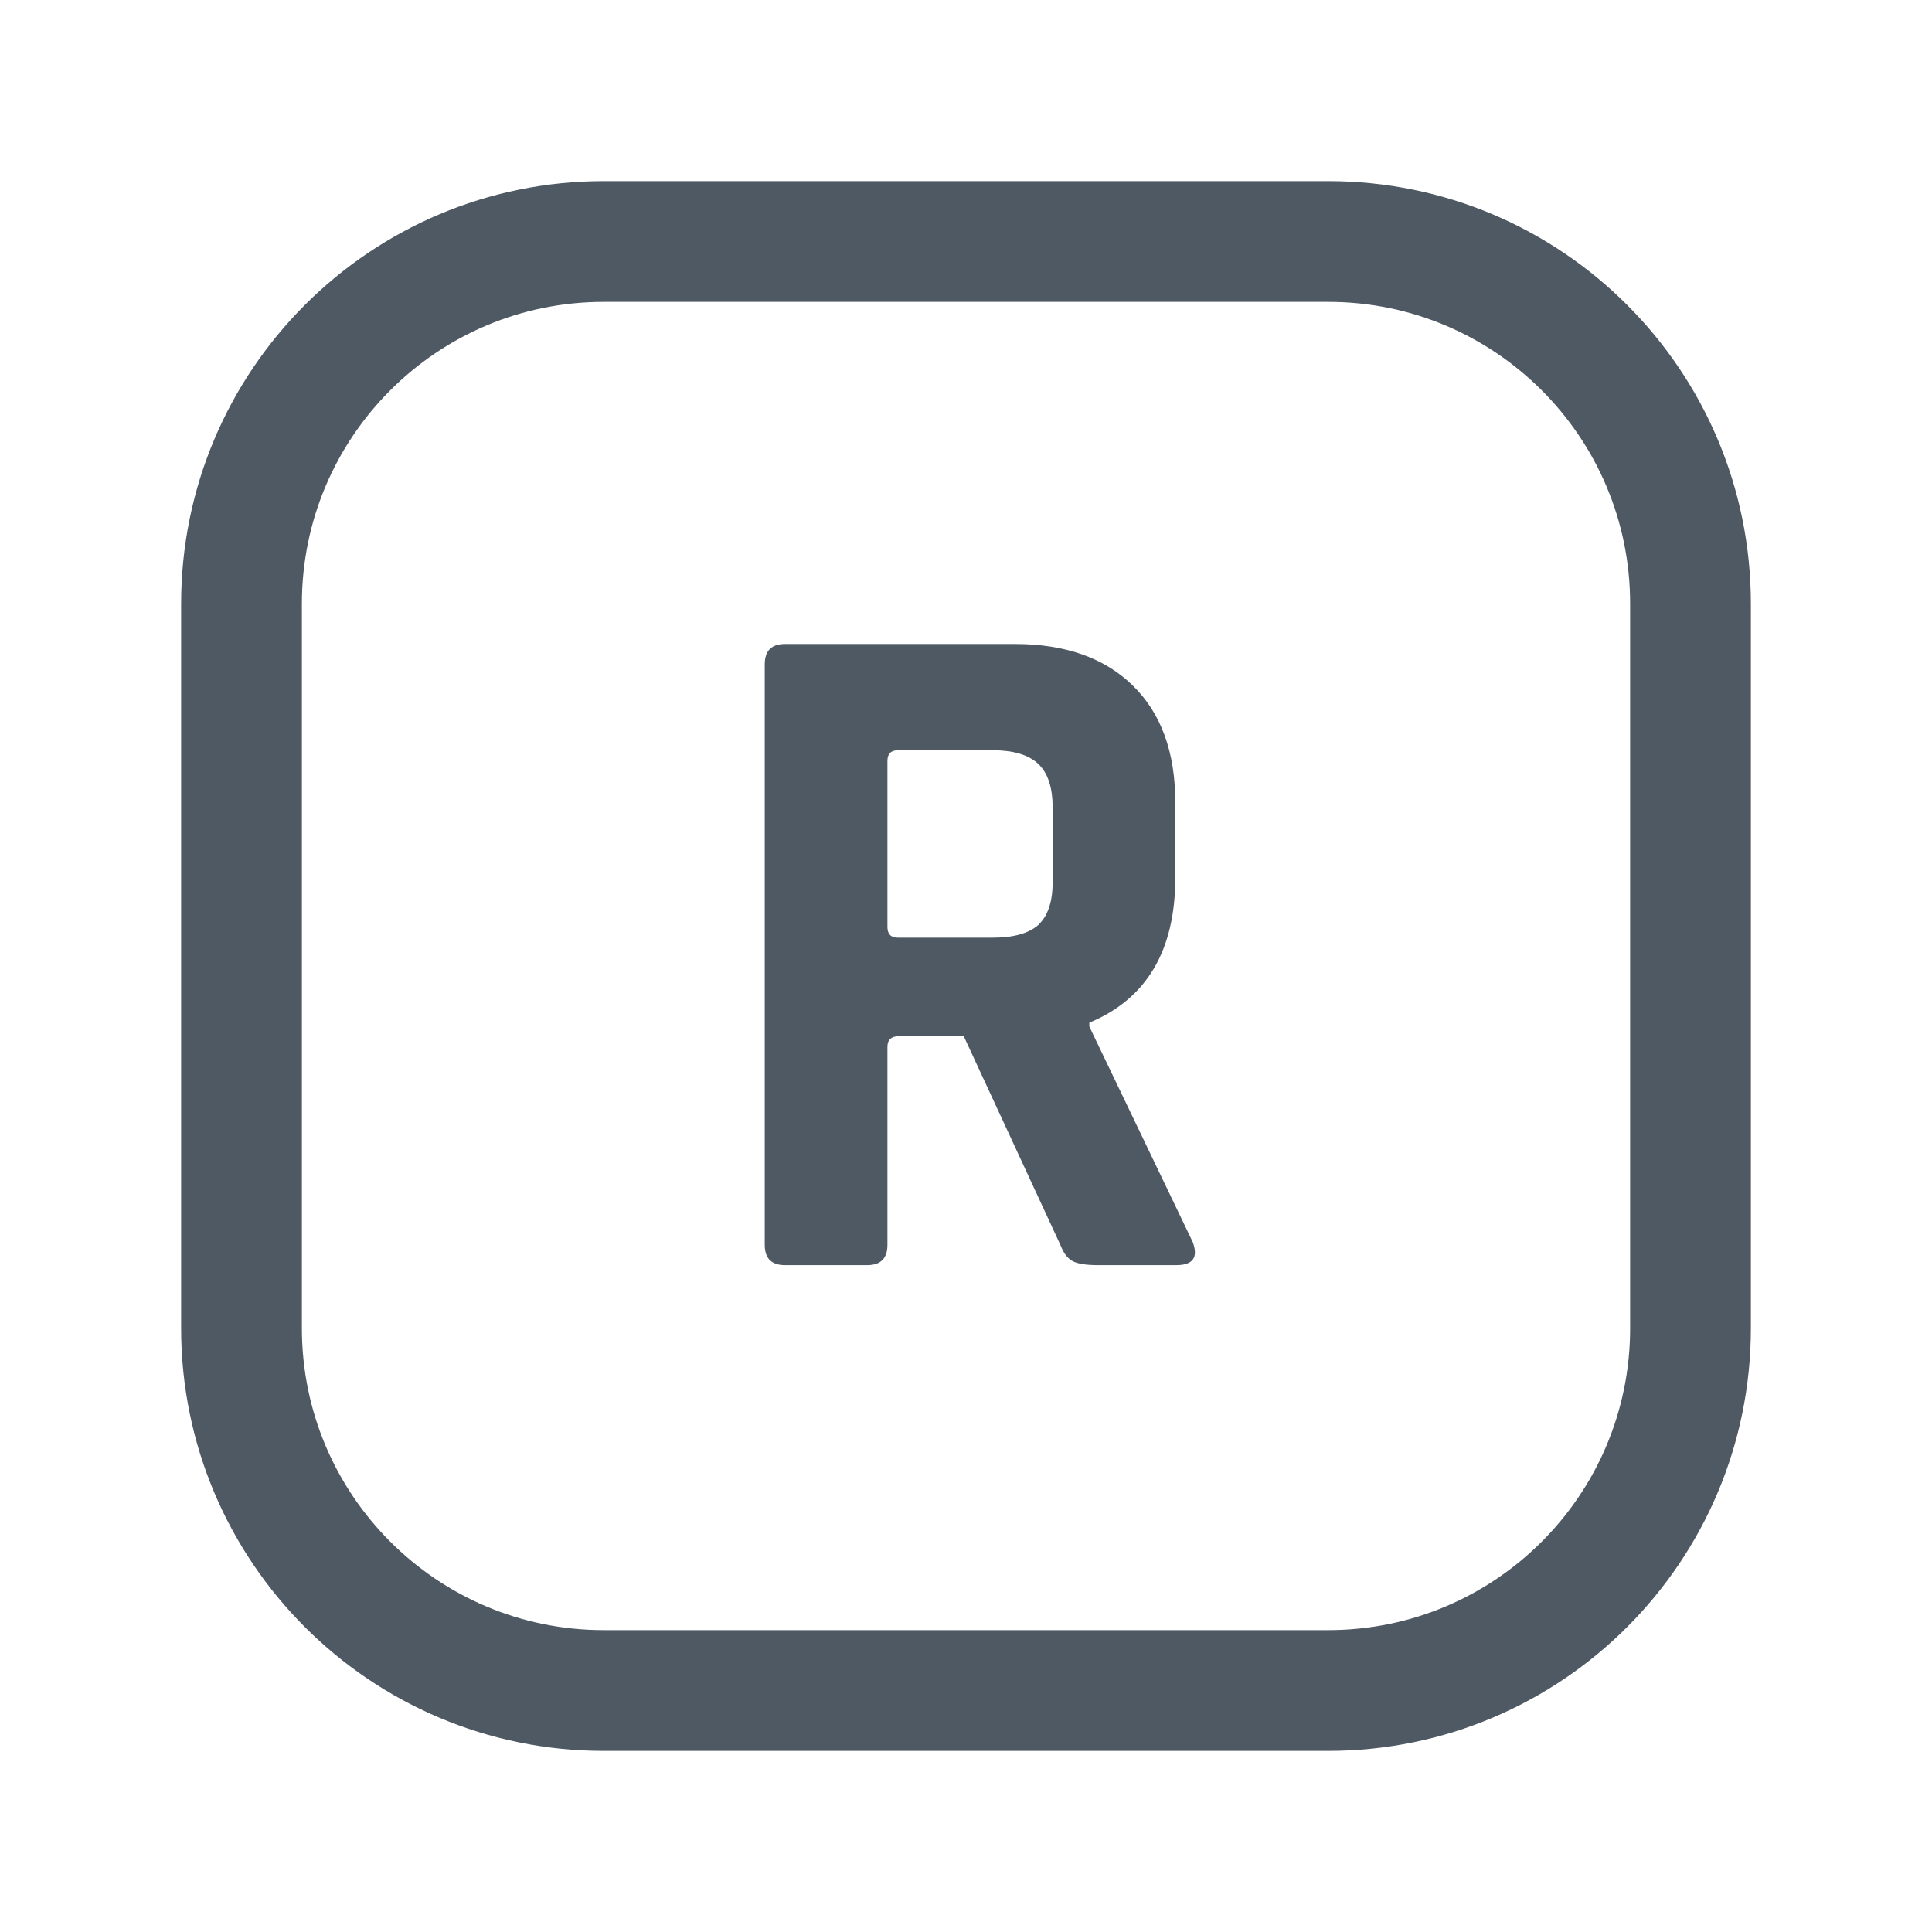
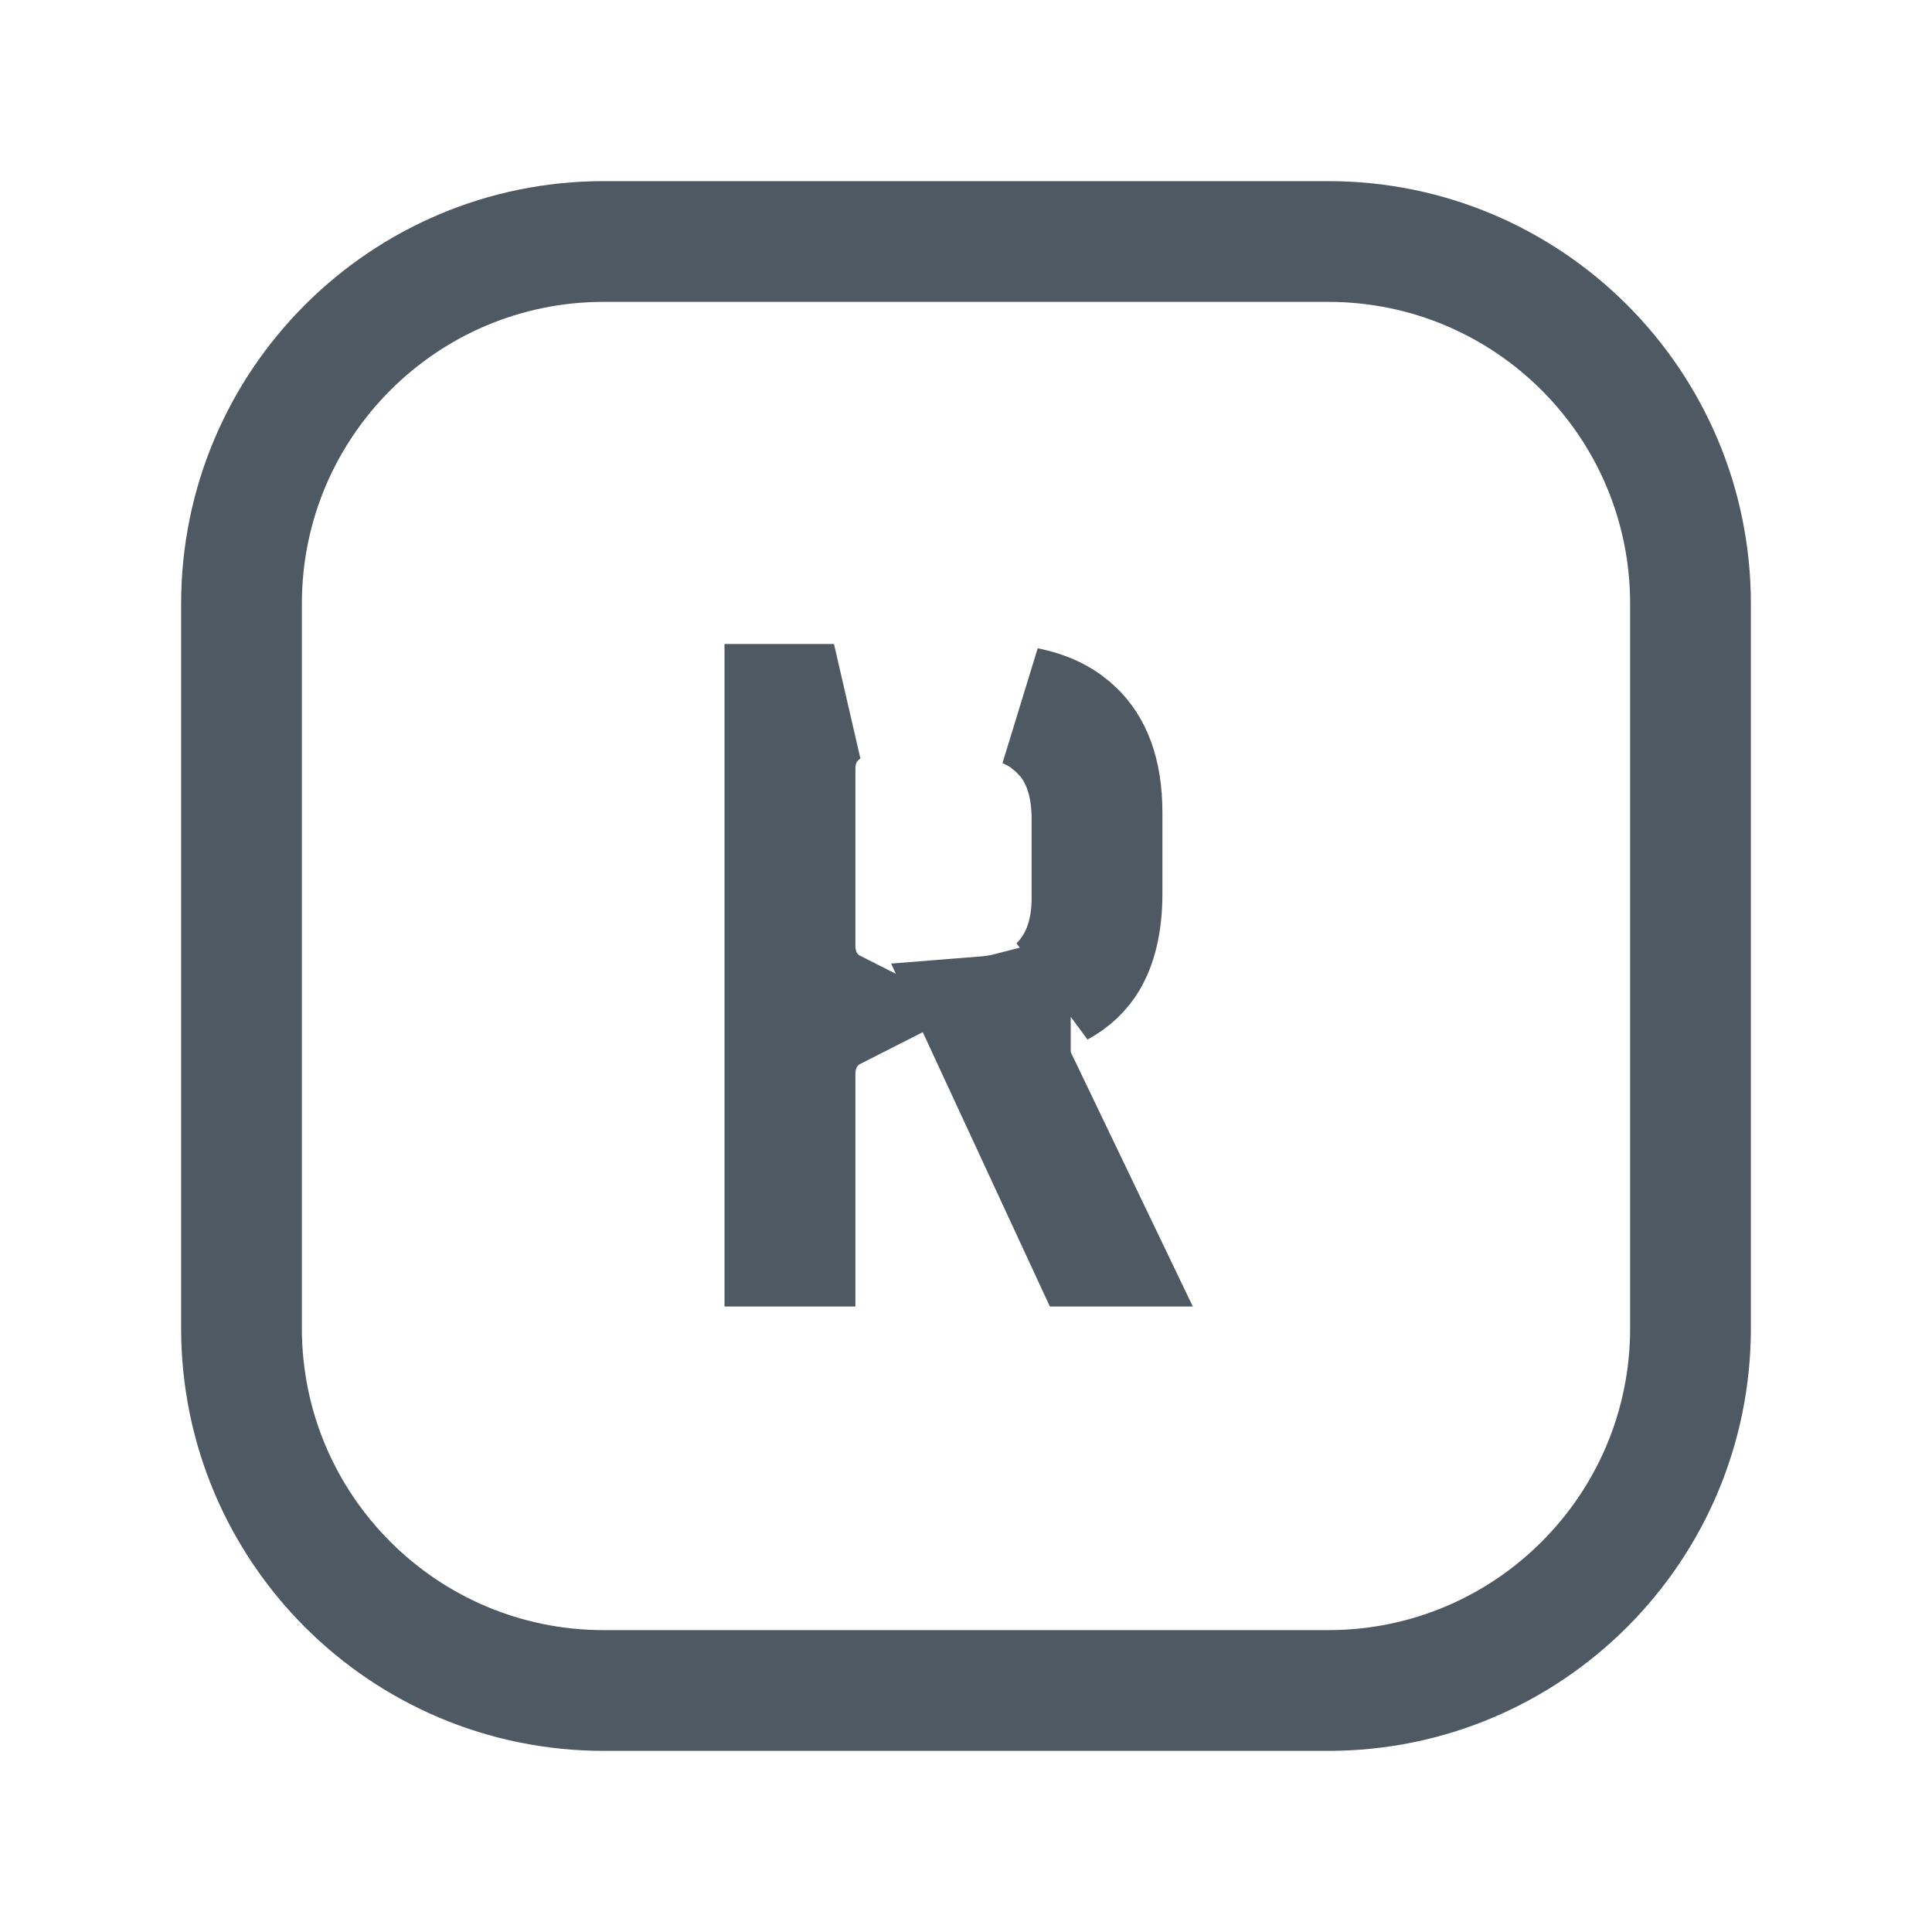
<svg xmlns="http://www.w3.org/2000/svg" width="24" height="24" viewBox="0 0 24 24" fill="none">
  <rect x="3" y="3" width="18" height="18" rx="4.5" stroke="#4E5964" stroke-width="1.5" />
-   <path d="M10.772 15.716H9.752C9.584 15.716 9.5 15.632 9.5 15.464V8.252C9.5 8.084 9.584 8 9.752 8H12.608C13.232 8 13.72 8.172 14.072 8.516C14.424 8.86 14.6 9.344 14.6 9.968V10.904C14.6 11.808 14.244 12.408 13.532 12.704V12.752L14.816 15.428C14.888 15.62 14.82 15.716 14.612 15.716H13.64C13.496 15.716 13.392 15.7 13.328 15.668C13.264 15.636 13.212 15.568 13.172 15.464L11.972 12.872H11.168C11.072 12.872 11.024 12.916 11.024 13.004V15.464C11.024 15.632 10.94 15.716 10.772 15.716ZM11.156 11.648H12.332C12.588 11.648 12.776 11.596 12.896 11.492C13.016 11.38 13.076 11.204 13.076 10.964V10.028C13.076 9.78 13.016 9.6 12.896 9.488C12.776 9.376 12.588 9.32 12.332 9.32H11.156C11.068 9.32 11.024 9.364 11.024 9.452V11.516C11.024 11.604 11.068 11.648 11.156 11.648Z" fill="#4E5964" />
+   <path d="M12.551 13.239L12.625 13.394L13.626 15.48H13.521L12.317 12.882L12.202 12.633C12.316 12.624 12.434 12.608 12.551 12.578V13.239ZM10.36 8.75C10.282 8.788 10.204 8.84 10.131 8.913C9.917 9.127 9.876 9.386 9.876 9.549V11.75C9.876 11.912 9.917 12.173 10.131 12.387C10.201 12.457 10.277 12.507 10.352 12.545C10.287 12.578 10.22 12.621 10.157 12.679C9.928 12.889 9.876 13.158 9.876 13.338V15.48H9.75V8.75H10.36ZM12.745 8.789C13.023 8.844 13.214 8.952 13.352 9.087C13.547 9.277 13.69 9.579 13.69 10.1V11.098C13.69 11.484 13.613 11.743 13.51 11.918C13.431 12.051 13.317 12.164 13.148 12.257C13.474 11.942 13.565 11.522 13.565 11.161V10.163C13.564 9.842 13.498 9.467 13.251 9.164L13.134 9.039L13.007 8.935C12.923 8.875 12.835 8.827 12.745 8.789Z" stroke="#4E5964" stroke-width="1.5" />
</svg>
